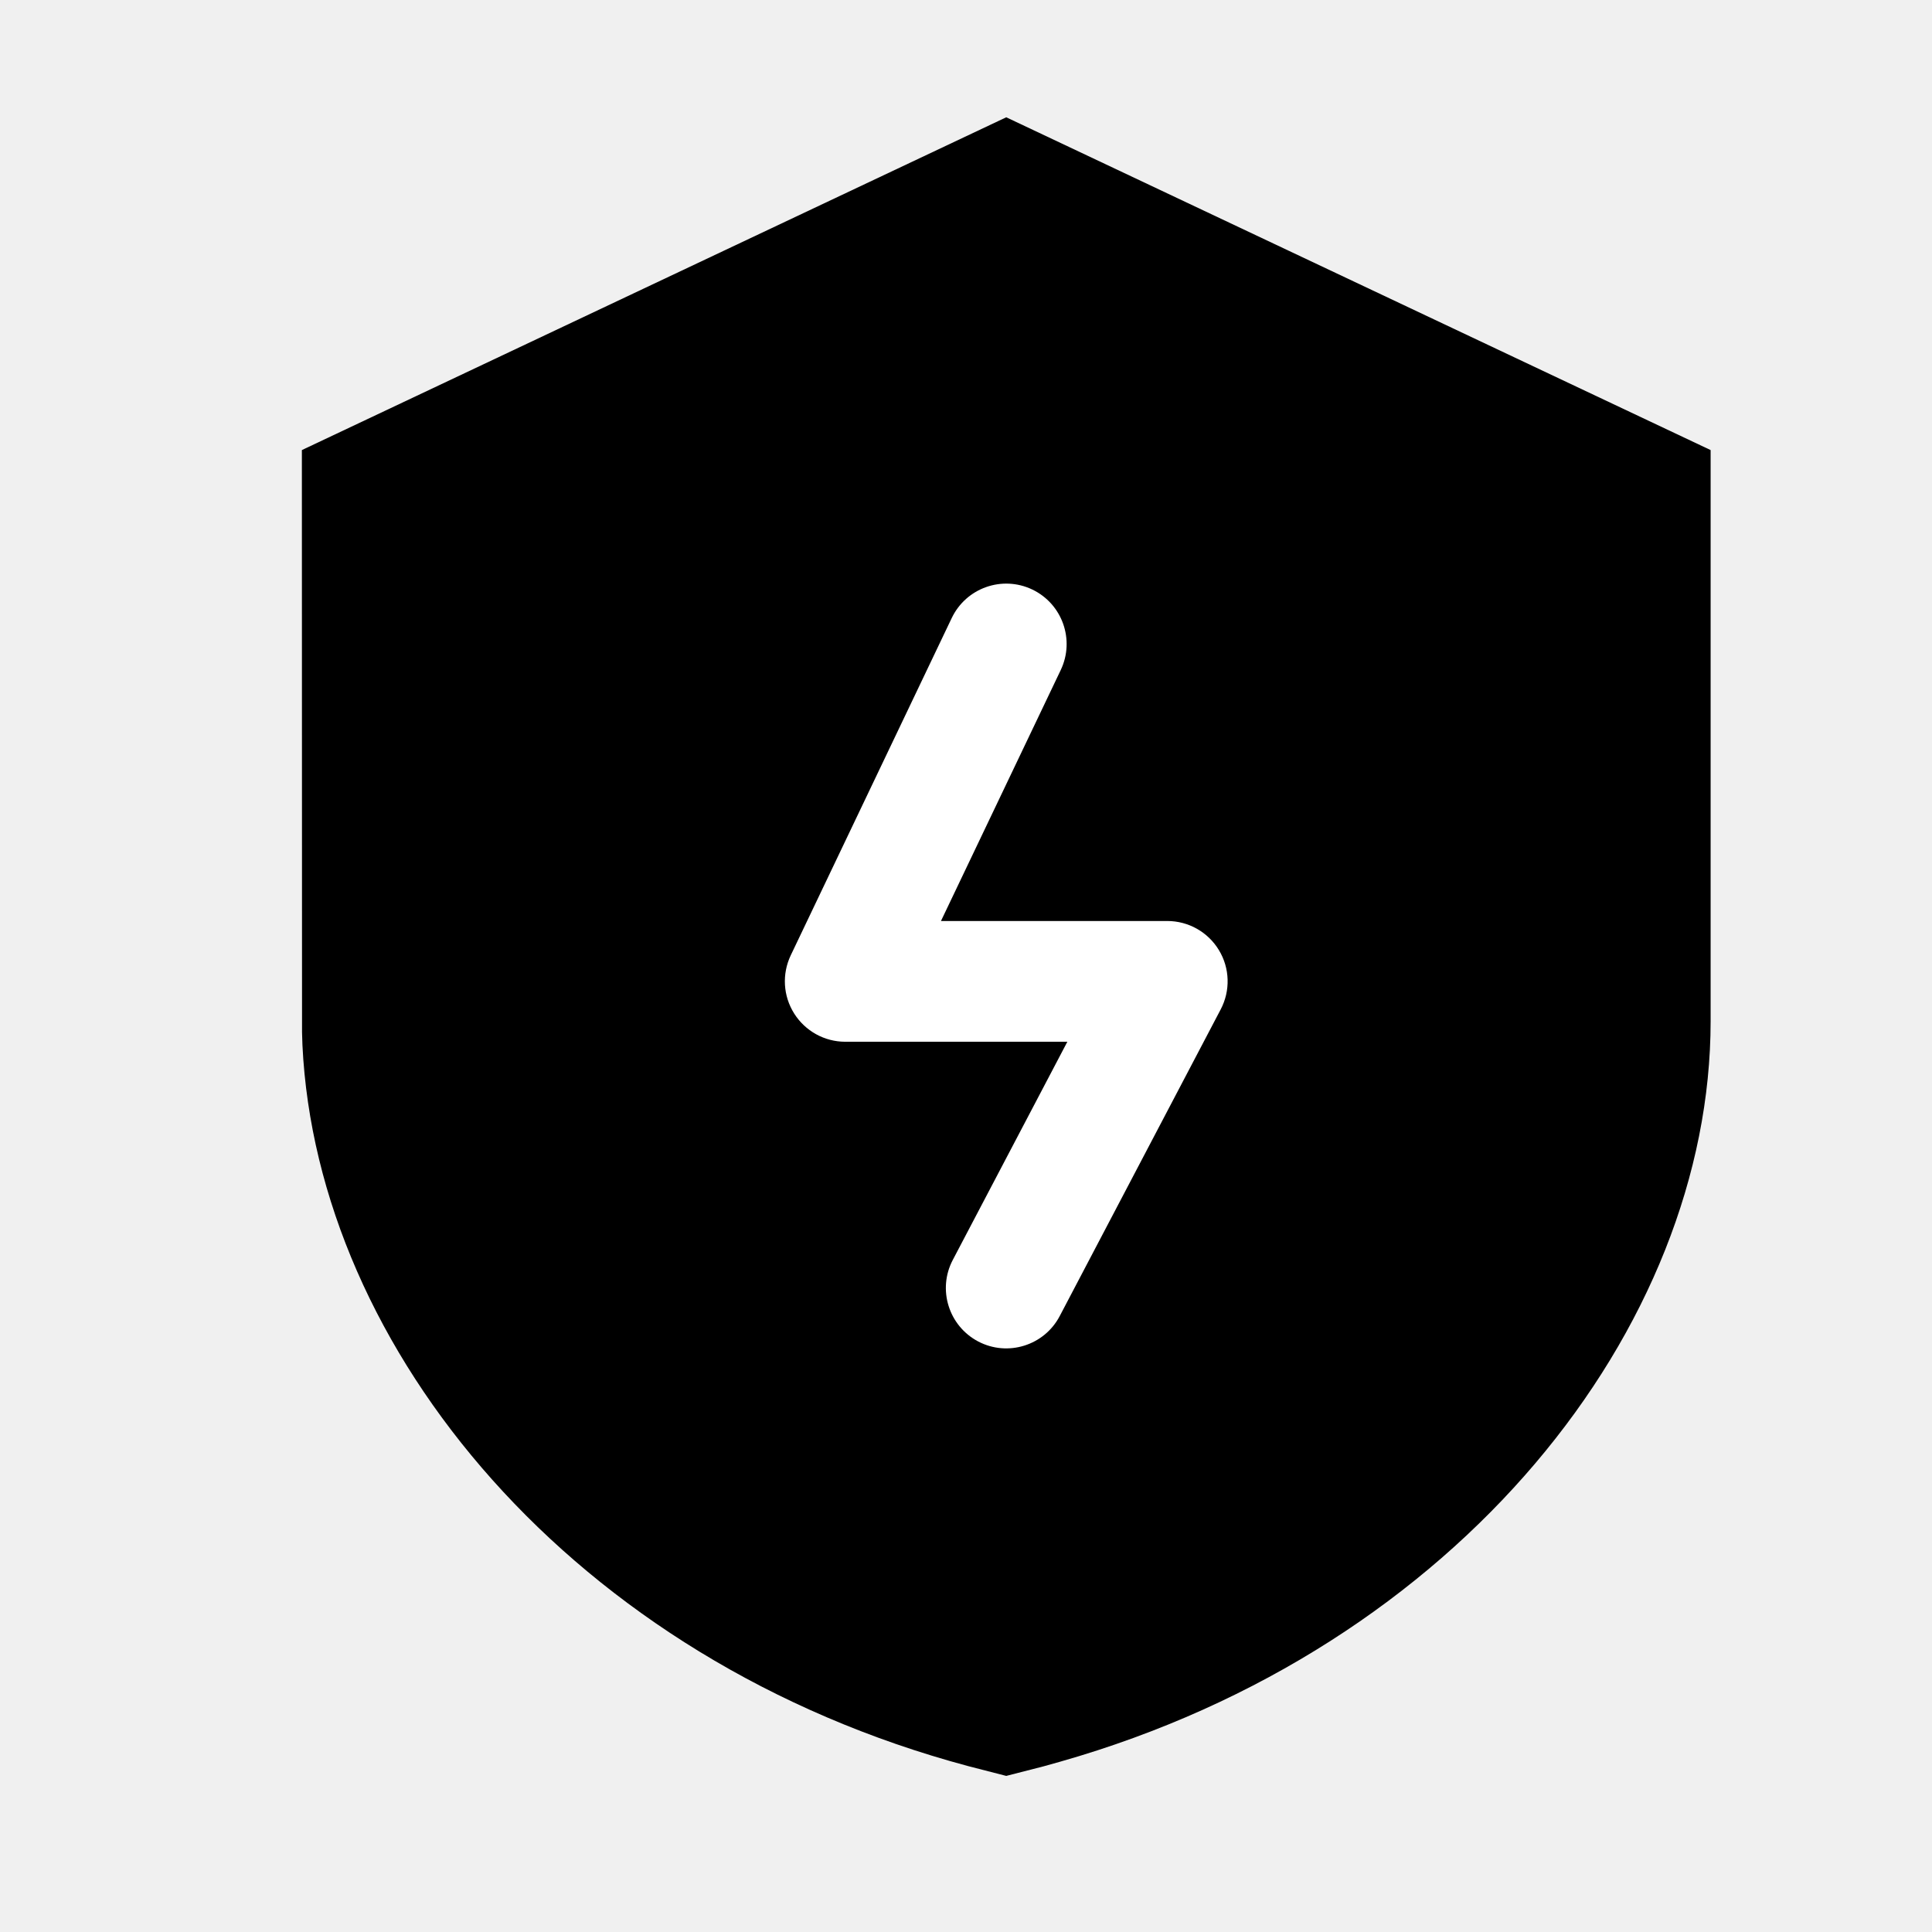
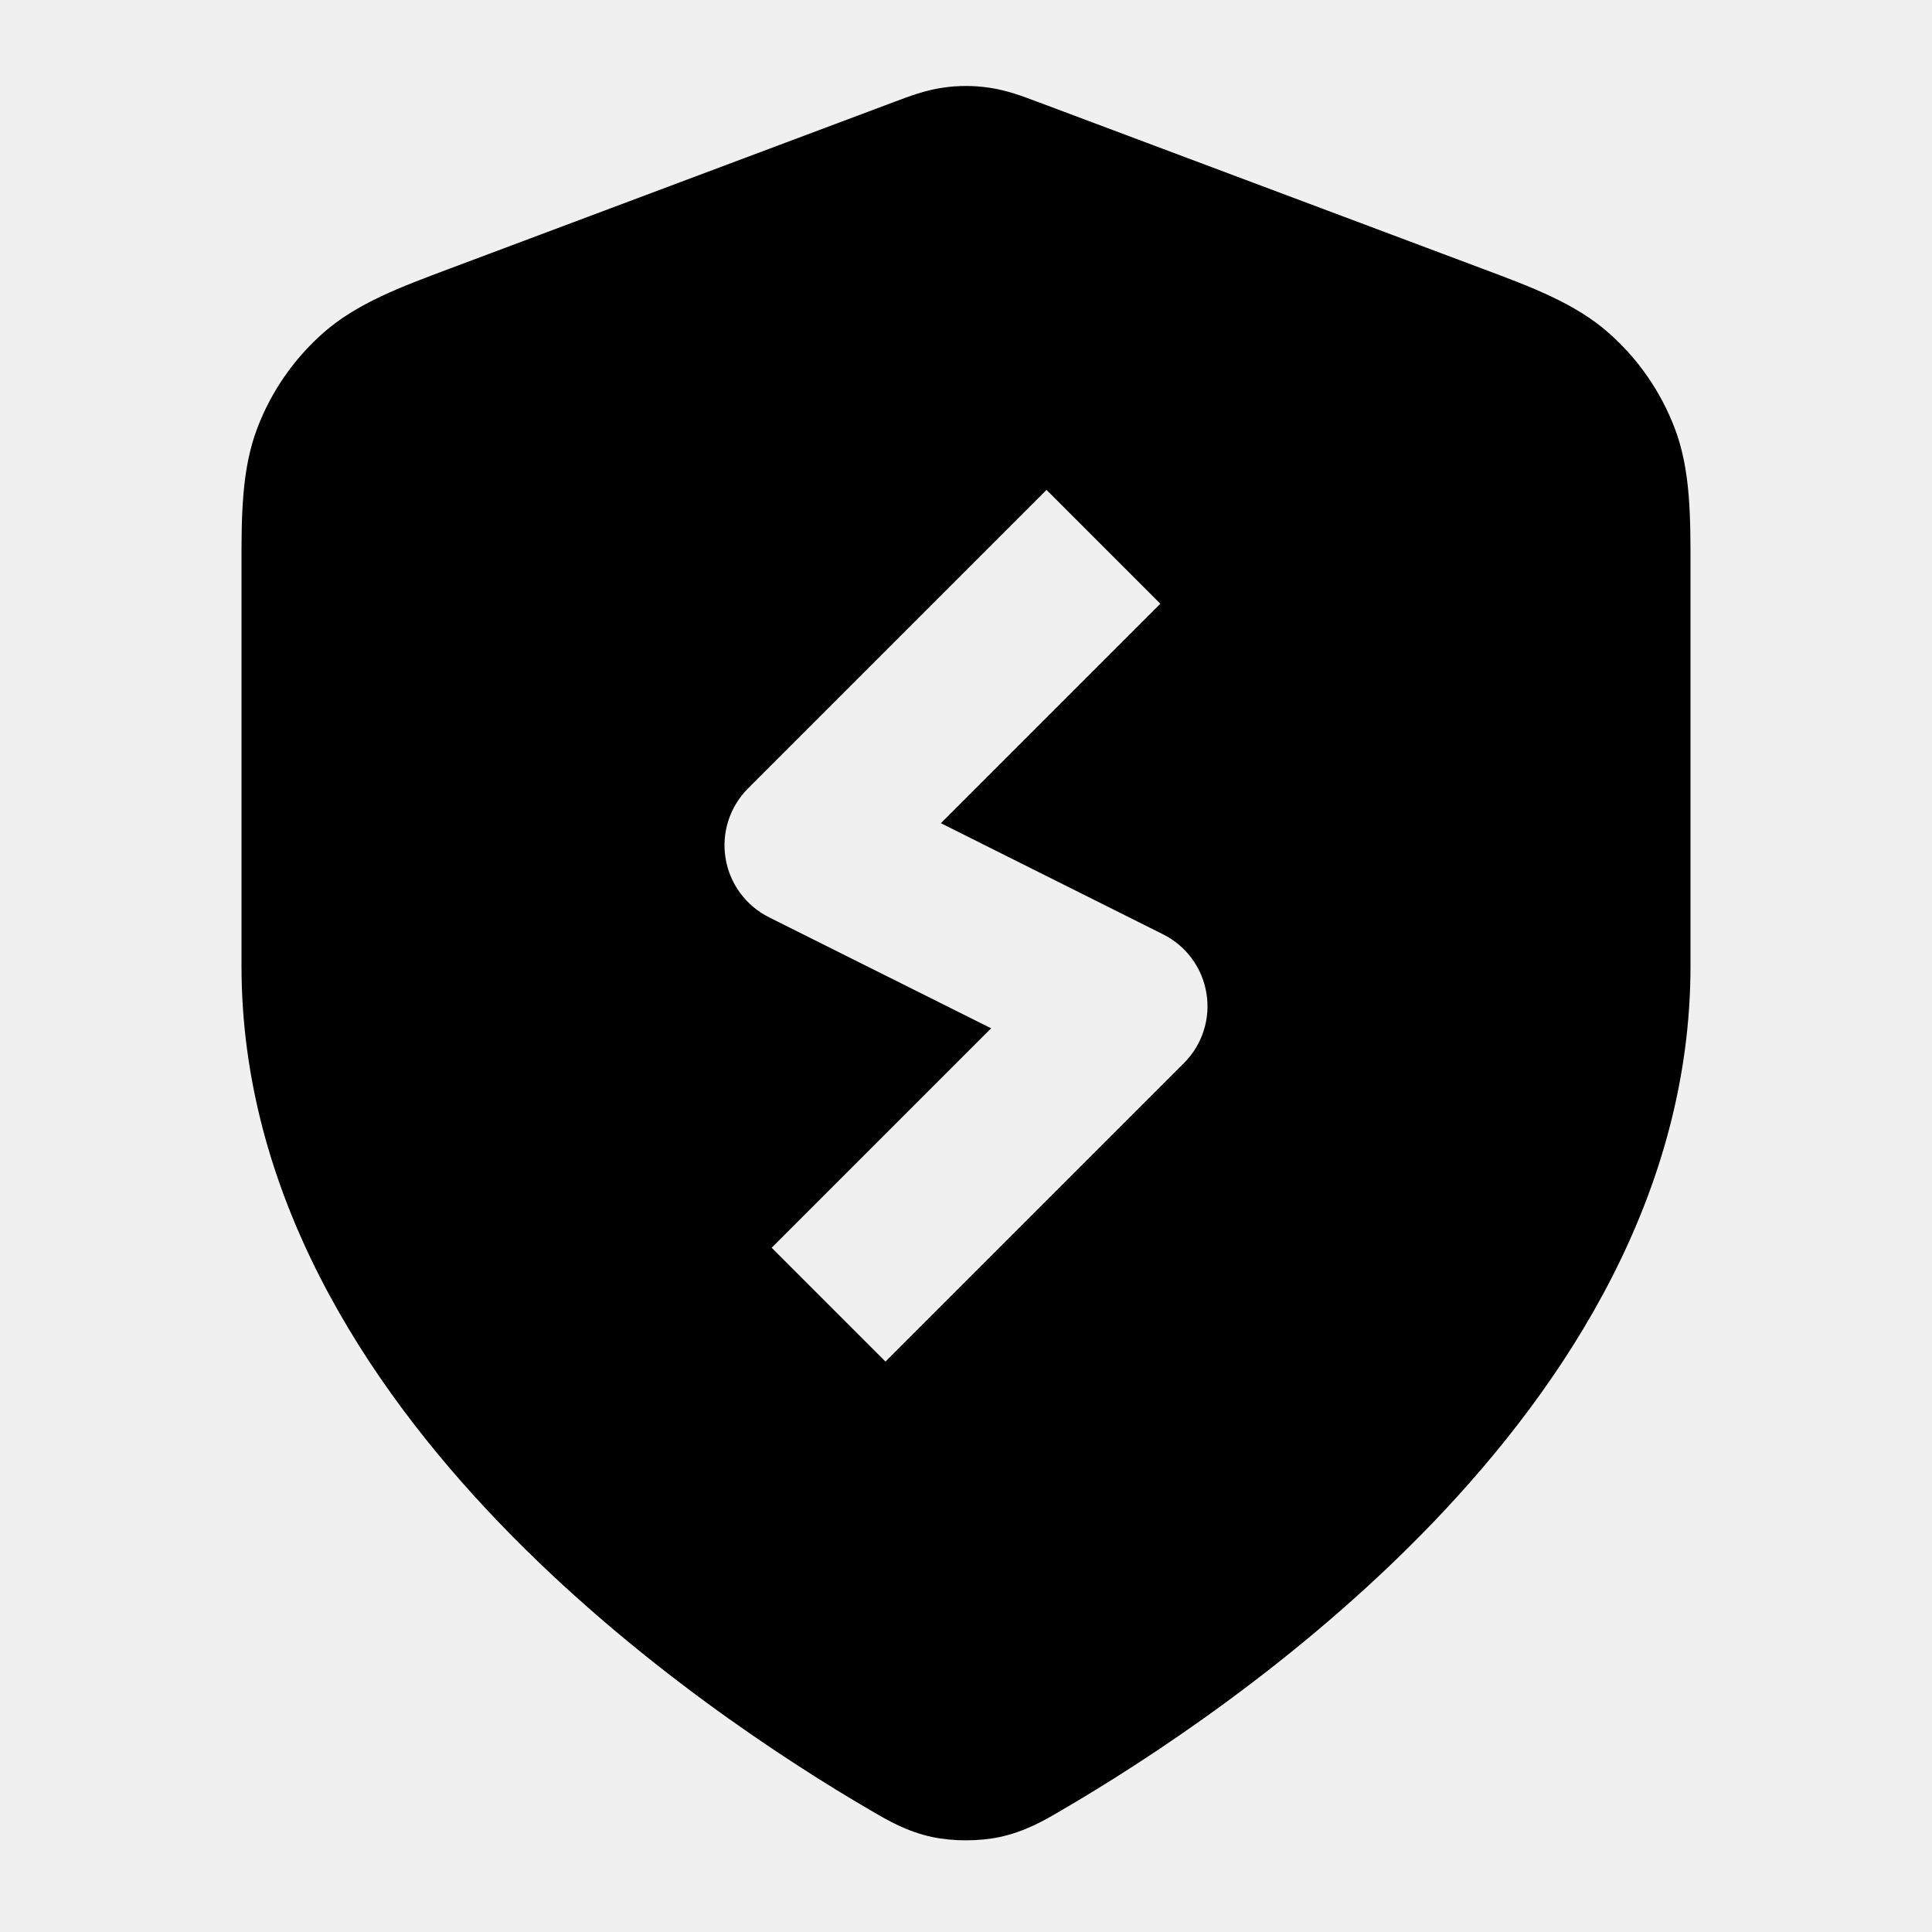
<svg xmlns="http://www.w3.org/2000/svg" viewBox="0 0 24 24" fill="none">
-   <path d="M12.5 1.457L21.25 5.591V12.685C21.25 16.483 18.132 20.472 13.171 21.884L12.964 21.942L12.5 22.061L12.03 21.94C7.11 20.624 3.939 16.758 3.757 12.983L3.752 12.822L3.75 5.591L12.5 1.457ZM12.499 3.116L5.25 6.541L5.252 12.802C5.329 15.839 7.895 19.114 12.009 20.374L12.21 20.433L12.412 20.489L12.499 20.512L12.582 20.491C16.873 19.343 19.58 16.058 19.742 12.978L19.748 12.832L19.75 12.685V6.541L12.499 3.116Z" fill="currentColor" />
-   <path d="M4.5 6.5L12.5 2.5L20.5 6V7.5V14L17.5 19L12 21.5L7.5 19L5 15L4.5 6.5Z" fill="currentColor" />
-   <path fill-rule="evenodd" clip-rule="evenodd" d="M12.823 7.323C13.197 7.502 13.355 7.949 13.177 8.323L11.689 11.441H14.5C14.763 11.441 15.006 11.578 15.142 11.803C15.278 12.027 15.286 12.307 15.164 12.539L13.164 16.349C12.972 16.715 12.518 16.857 12.151 16.664C11.785 16.471 11.643 16.018 11.836 15.651L13.259 12.941H10.5C10.242 12.941 10.003 12.808 9.866 12.591C9.728 12.373 9.712 12.1 9.823 11.867L11.823 7.677C12.002 7.303 12.449 7.145 12.823 7.323Z" fill="white" />
+   <path fill-rule="evenodd" clip-rule="evenodd" d="M12.286 1.089C12.096 1.061 11.903 1.061 11.714 1.089C11.495 1.12 11.292 1.197 11.13 1.258L11.087 1.274L5.594 3.334C4.977 3.565 4.434 3.767 4.016 4.135C3.651 4.457 3.369 4.864 3.196 5.319C2.998 5.84 2.999 6.419 3 7.078L3 12C3 14.827 4.537 17.183 6.199 18.914C7.872 20.657 9.786 21.888 10.798 22.479L10.839 22.503C11.024 22.611 11.263 22.752 11.58 22.82C11.84 22.875 12.16 22.875 12.419 22.82C12.736 22.752 12.976 22.611 13.161 22.503L13.202 22.479C14.214 21.888 16.128 20.657 17.801 18.914C19.462 17.183 21 14.827 21 12L21 7.078C21.001 6.419 21.002 5.84 20.804 5.319C20.63 4.864 20.349 4.457 19.983 4.135C19.566 3.767 19.023 3.565 18.405 3.334L12.913 1.274L12.869 1.258C12.708 1.197 12.504 1.12 12.286 1.089ZM14.447 11.606L11.688 10.226L14.414 7.5L13 6.086L9.293 9.793C9.066 10.02 8.961 10.343 9.013 10.66C9.064 10.977 9.265 11.251 9.553 11.395L12.312 12.774L9.586 15.5L11 16.914L14.707 13.207C14.934 12.98 15.039 12.657 14.987 12.34C14.936 12.023 14.735 11.749 14.447 11.606Z" fill="currentColor" />
</svg>
